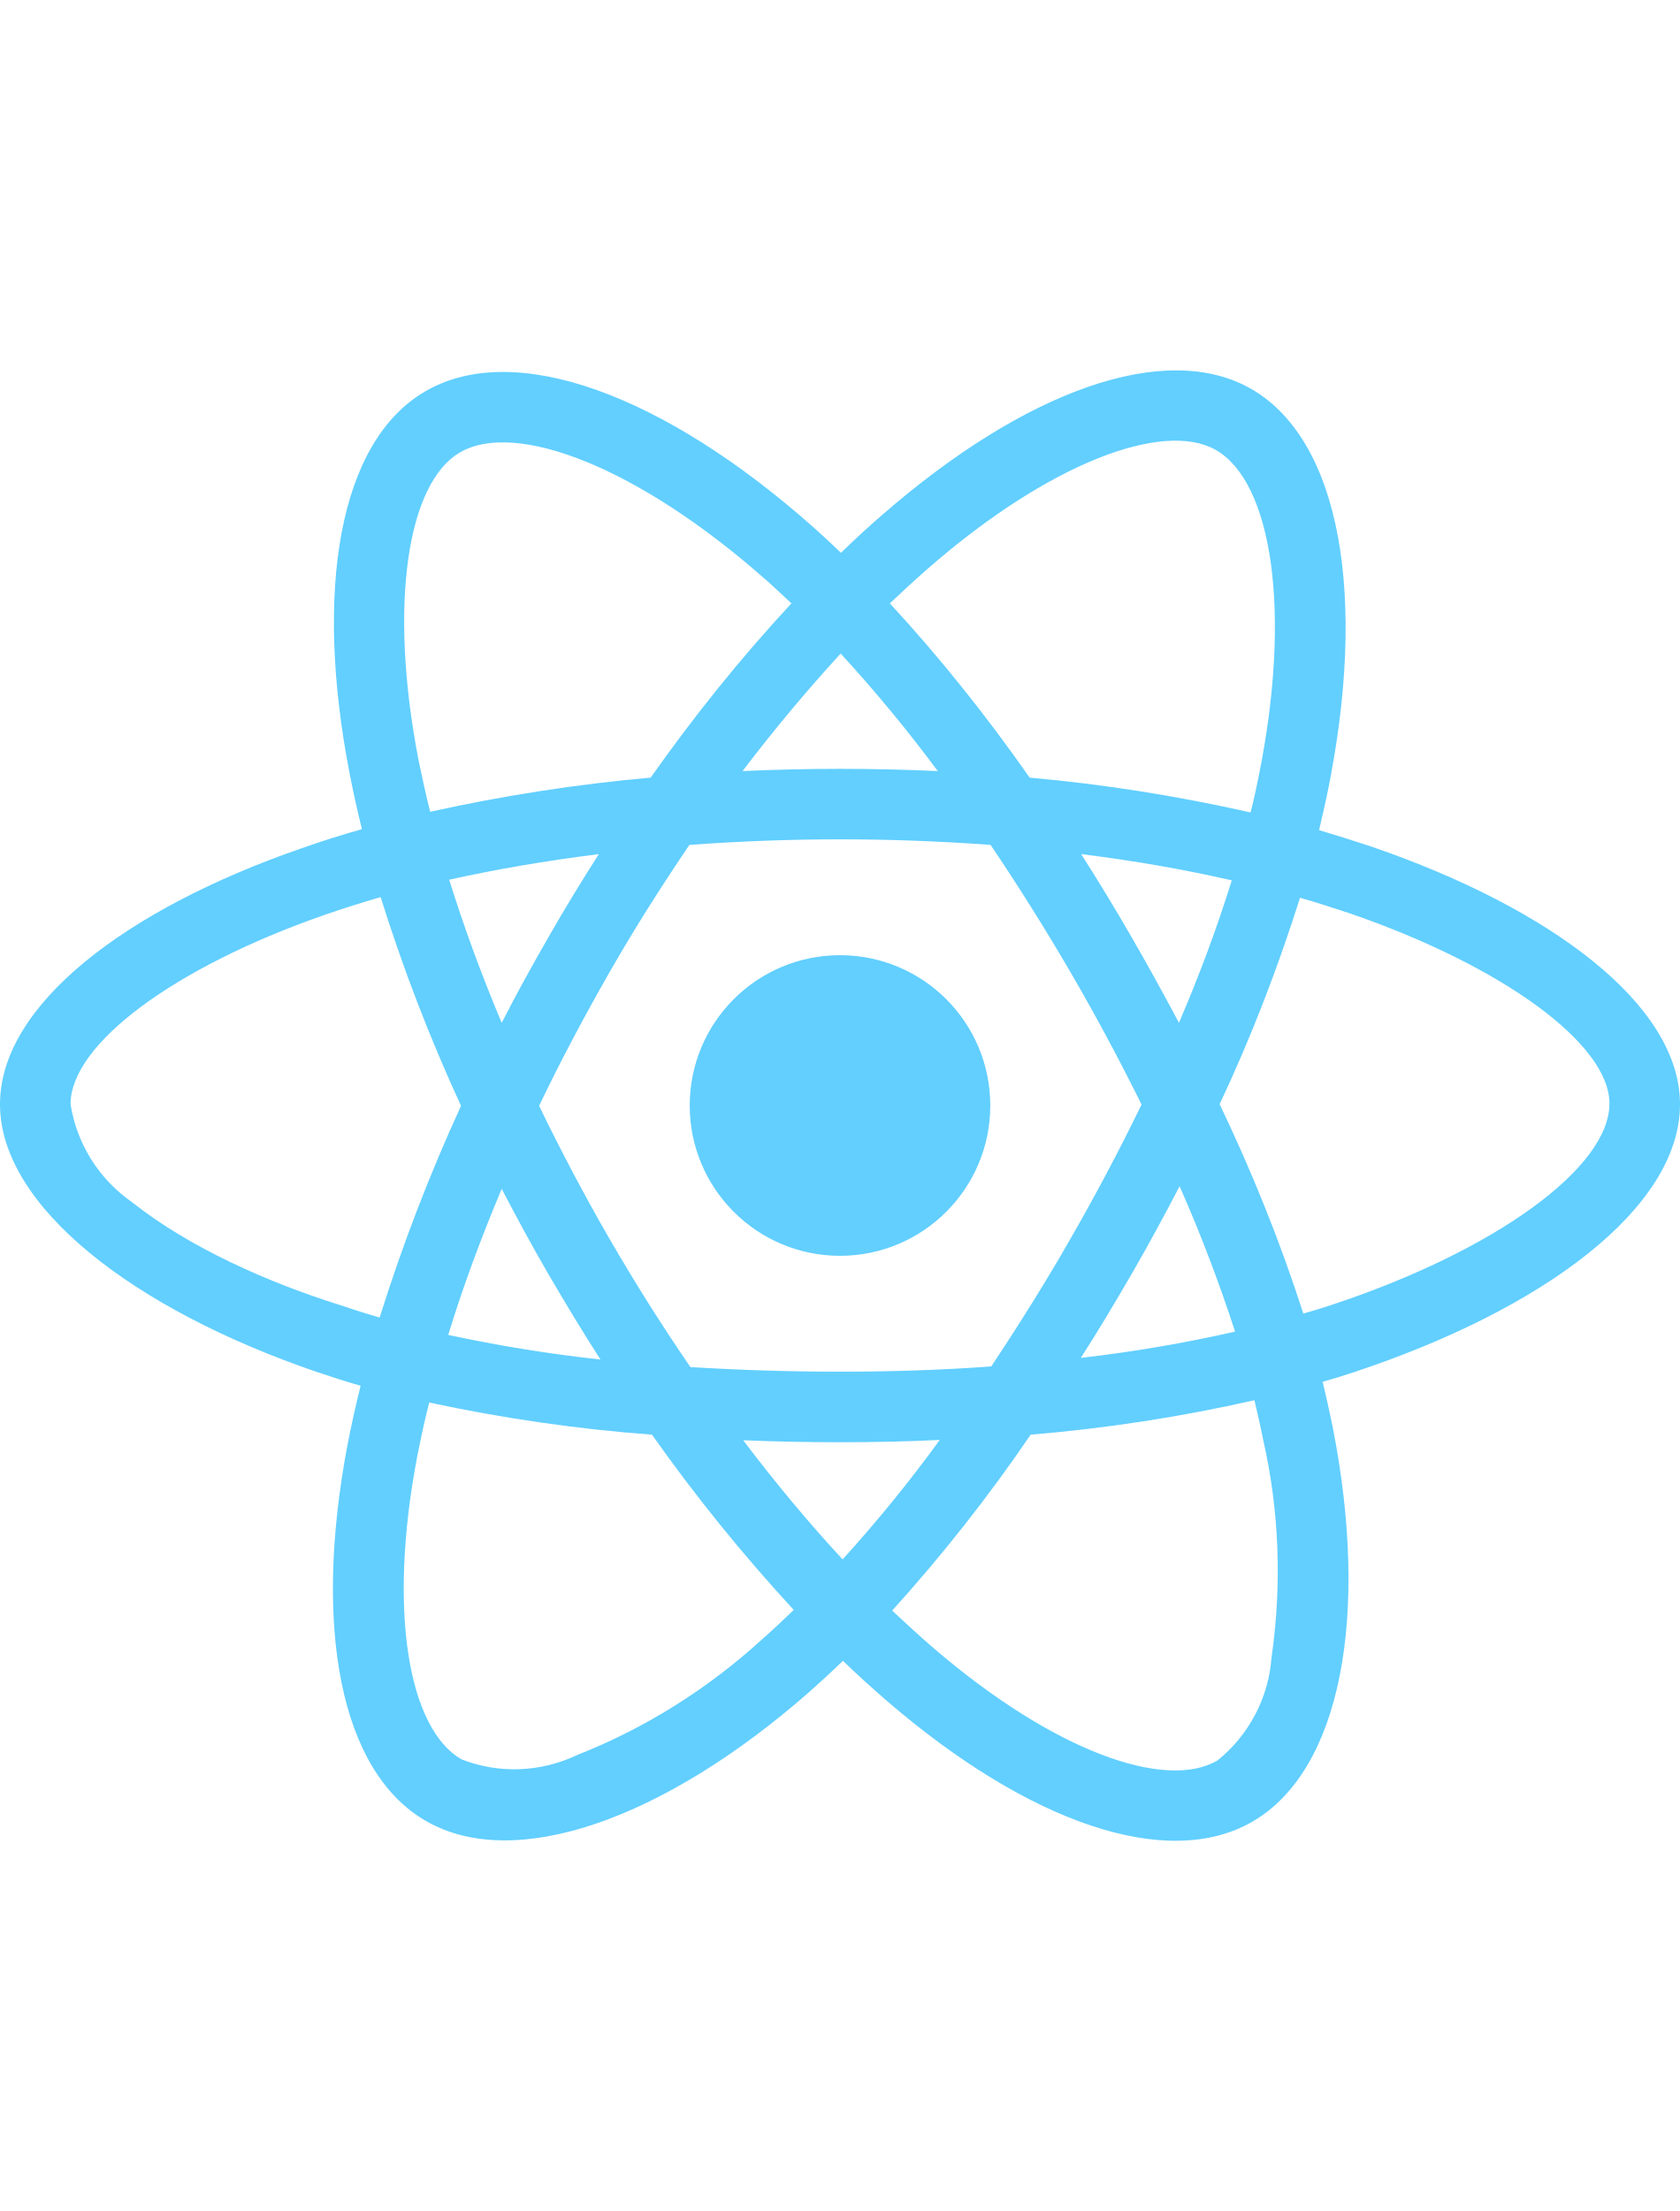
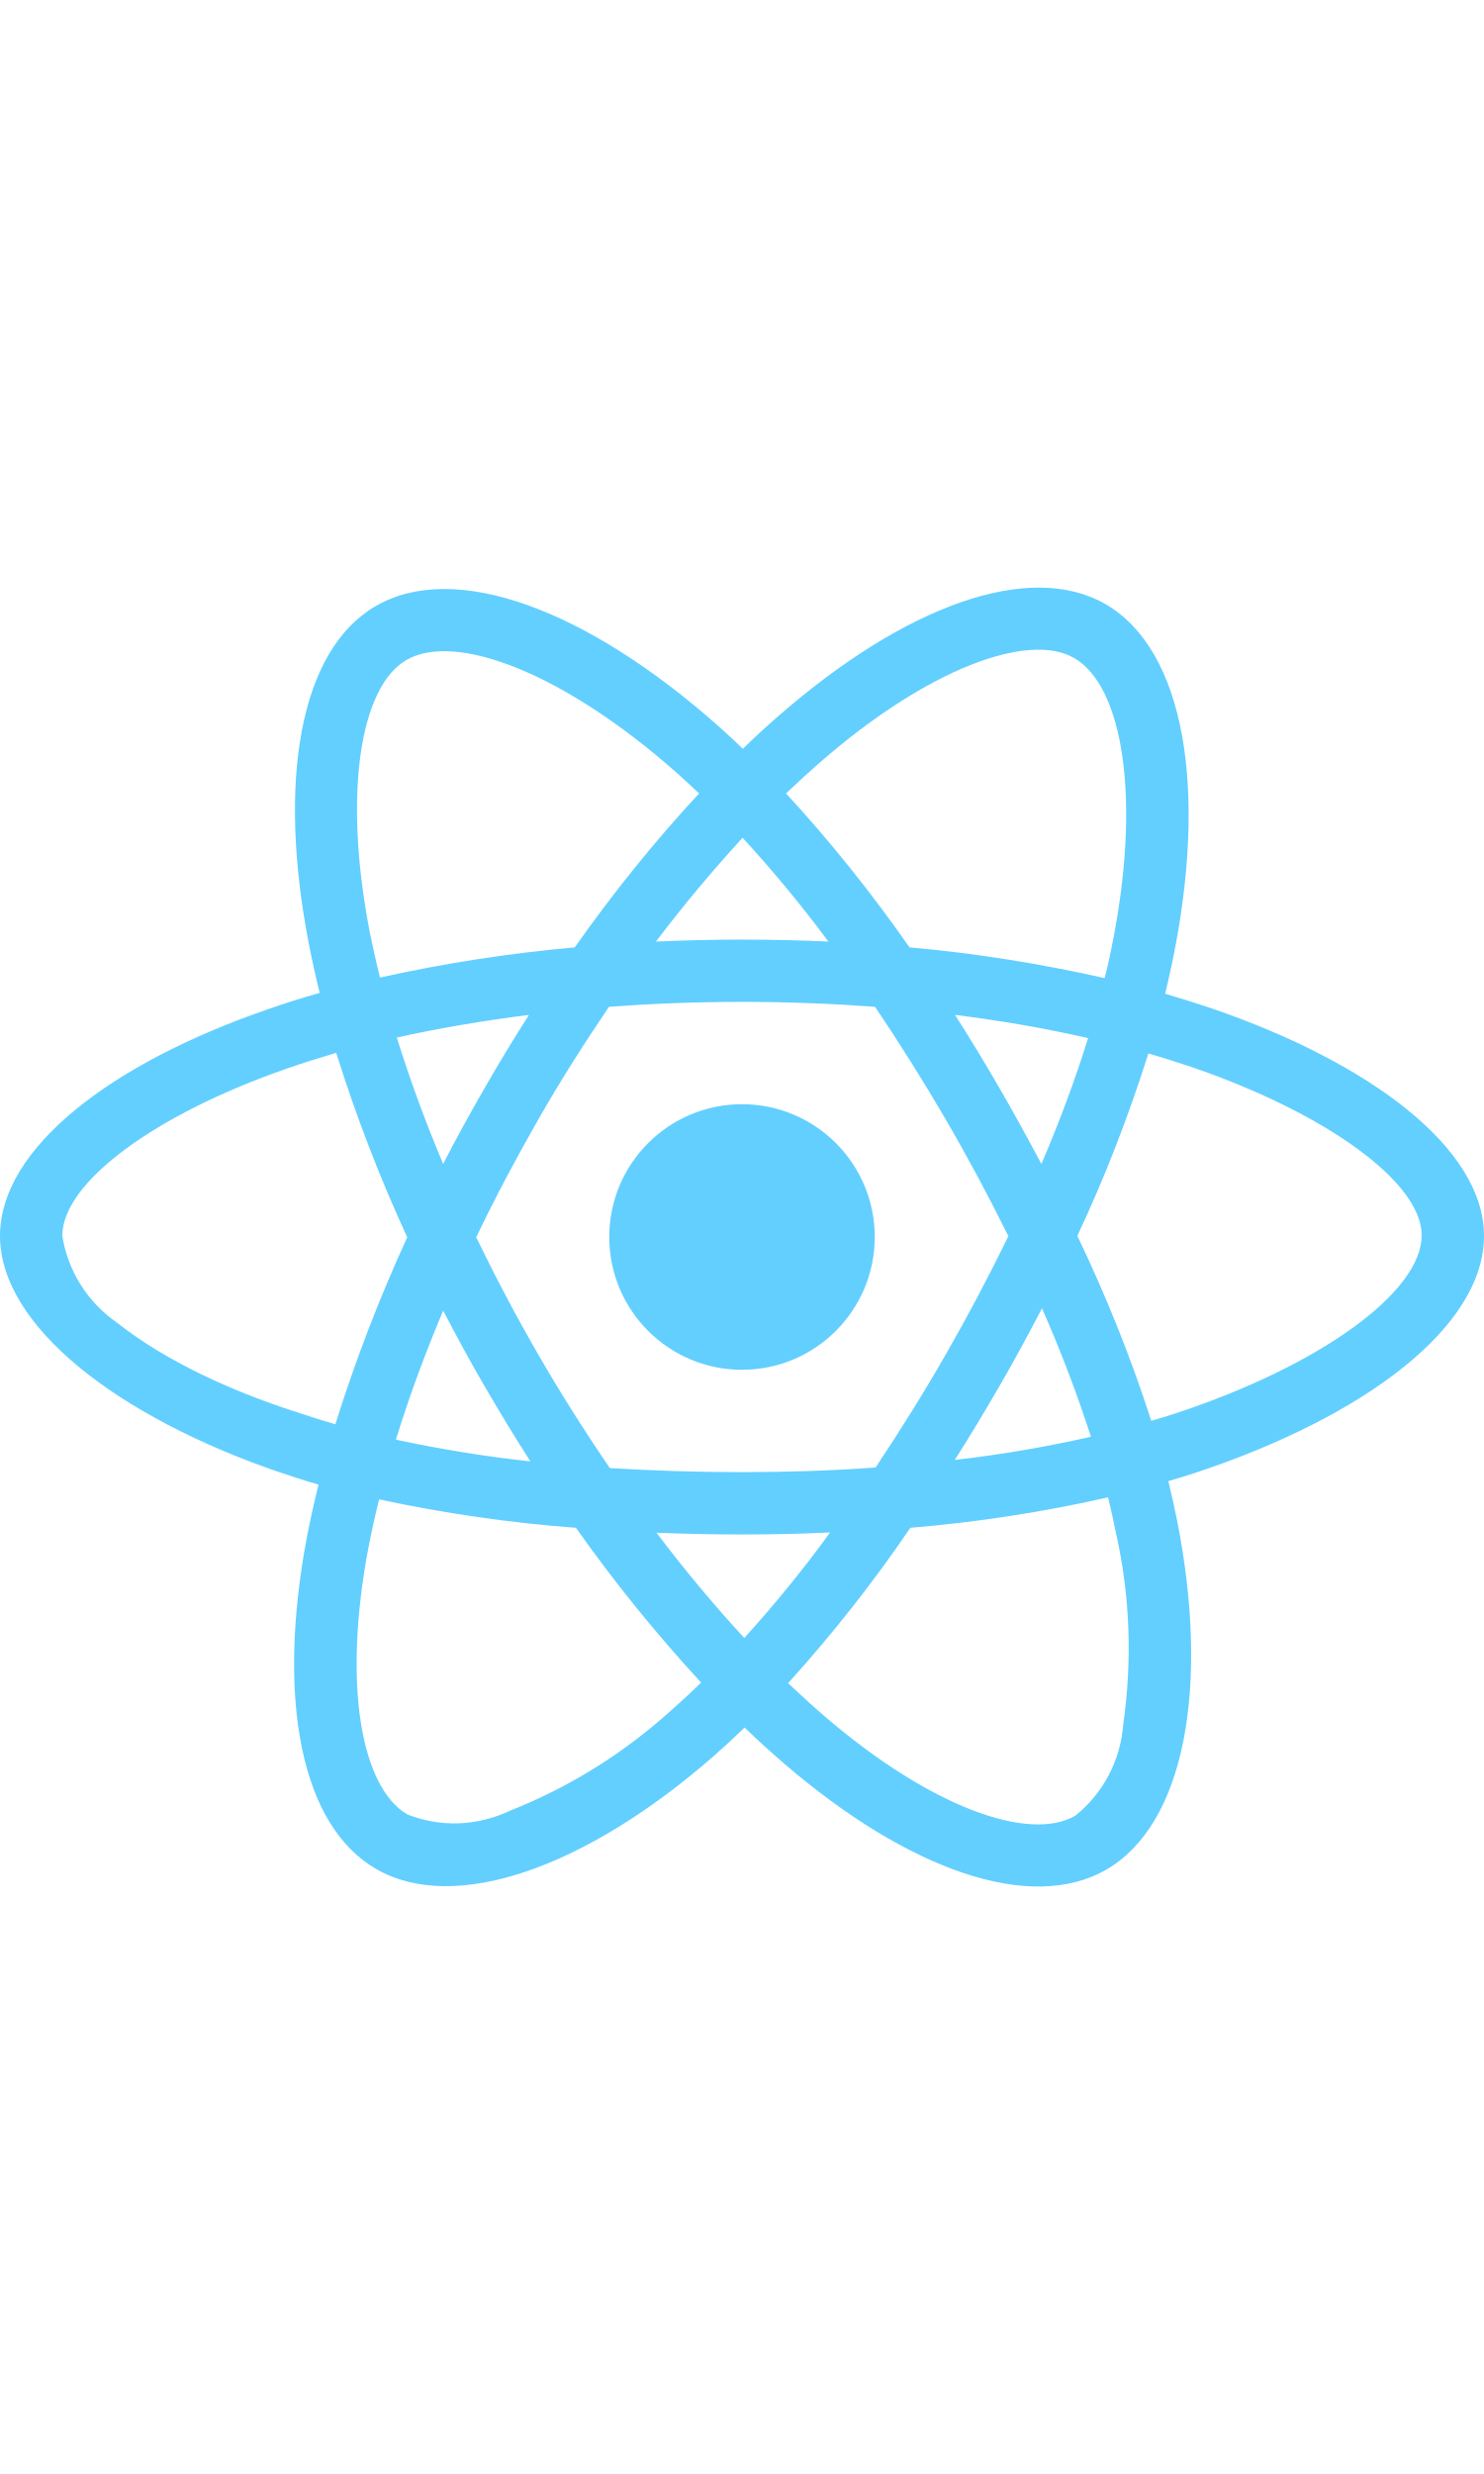
- <svg xmlns="http://www.w3.org/2000/svg" viewBox="0 0 512 512" width="76" height="100">
+ <svg xmlns="http://www.w3.org/2000/svg" viewBox="0 0 512 512" width="60" height="100">
  <path fill="#62CFFF" d="M418.2 177.2c-5.4-1.8-10.8-3.5-16.2-5.1.9-3.7 1.7-7.4 2.5-11.1 12.3-59.6 4.2-107.5-23.1-123.3-26.3-15.1-69.2.6-112.6 38.4-4.3 3.7-8.5 7.6-12.5 11.5-2.7-2.6-5.5-5.2-8.3-7.7-45.5-40.4-91.1-57.4-118.4-41.5-26.2 15.2-34 60.3-23 116.7 1.1 5.6 2.3 11.1 3.7 16.7-6.4 1.8-12.7 3.8-18.6 5.9C38.3 196.2 0 225.4 0 255.6c0 31.2 40.8 62.5 96.3 81.5 4.5 1.5 9 3 13.6 4.3-1.5 6-2.8 11.9-4 18-10.5 55.5-2.3 99.5 23.9 114.6 27 15.6 72.4-.4 116.6-39.1 3.5-3.1 7-6.3 10.5-9.7 4.4 4.3 9 8.4 13.6 12.4 42.8 36.8 85.1 51.7 111.2 36.6 27-15.6 35.8-62.9 24.4-120.5-.9-4.4-1.9-8.9-3-13.5 3.2-.9 6.3-1.9 9.4-2.9 57.7-19.1 99.5-50 99.5-81.7 0-30.3-39.4-59.7-93.8-78.4zM282.9 92.3c37.2-32.4 71.9-45.1 87.7-36 16.9 9.7 23.4 48.9 12.8 100.4-.7 3.4-1.4 6.7-2.3 10-22.2-5-44.7-8.6-67.3-10.6-13-18.6-27.2-36.4-42.6-53.1 3.9-3.7 7.7-7.2 11.7-10.7zM167.2 307.5c5.1 8.7 10.3 17.4 15.8 25.9-15.6-1.7-31.1-4.2-46.4-7.5 4.4-14.4 9.9-29.3 16.3-44.5 4.6 8.8 9.3 17.5 14.3 26.1zm-30.3-120.3c14.4-3.2 29.7-5.8 45.6-7.8-5.3 8.3-10.5 16.8-15.4 25.4-4.9 8.5-9.7 17.2-14.2 26-6.3-14.9-11.6-29.5-16-43.6zm27.4 68.9c6.6-13.8 13.8-27.3 21.4-40.6s15.8-26.2 24.4-38.9c15-1.1 30.3-1.7 45.9-1.7s31 .6 45.9 1.7c8.5 12.6 16.6 25.5 24.3 38.7s14.9 26.7 21.7 40.4c-6.7 13.8-13.9 27.4-21.6 40.8-7.6 13.3-15.7 26.2-24.2 39-14.9 1.1-30.4 1.6-46.1 1.6s-30.9-.5-45.6-1.4c-8.7-12.7-16.9-25.7-24.6-39s-14.8-26.8-21.5-40.6zm180.6 51.2c5.1-8.8 9.9-17.7 14.6-26.7 6.4 14.5 12 29.2 16.9 44.3-15.5 3.5-31.2 6.2-47 8 5.4-8.4 10.5-17 15.5-25.6zm14.4-76.5c-4.7-8.8-9.5-17.6-14.5-26.2-4.9-8.5-10-16.9-15.3-25.2 16.1 2 31.5 4.7 45.9 8-4.6 14.8-10 29.2-16.1 43.4zM256.2 118.3c10.5 11.4 20.4 23.4 29.6 35.8-19.8-.9-39.7-.9-59.5 0 9.8-12.9 19.9-24.9 29.9-35.8zM140.2 57c16.8-9.8 54.1 4.2 93.4 39 2.5 2.2 5 4.6 7.6 7-15.5 16.7-29.8 34.5-42.9 53.1-22.6 2-45 5.5-67.2 10.4-1.3-5.1-2.4-10.3-3.5-15.5-9.4-48.4-3.2-84.9 12.6-94zm-24.5 263.6c-4.2-1.2-8.3-2.5-12.4-3.9-21.3-6.7-45.5-17.3-63-31.2-10.1-7-16.9-17.8-18.8-29.9 0-18.3 31.6-41.7 77.2-57.6 5.7-2 11.5-3.8 17.3-5.5 6.8 21.7 15 43 24.5 63.6-9.6 20.9-17.9 42.5-24.8 64.5zm116.6 98c-16.5 15.1-35.6 27.1-56.4 35.3-11.1 5.3-23.9 5.8-35.3 1.3-15.9-9.2-22.5-44.5-13.5-92 1.1-5.6 2.3-11.2 3.7-16.7 22.4 4.8 45 8.1 67.9 9.8 13.2 18.7 27.7 36.6 43.2 53.4-3.2 3.1-6.4 6.1-9.6 8.9zm24.5-24.3c-10.2-11-20.4-23.2-30.3-36.3 9.6.4 19.5.6 29.5.6 10.3 0 20.4-.2 30.4-.7-9.2 12.7-19.1 24.8-29.6 36.4zm130.7 30c-.9 12.2-6.9 23.6-16.5 31.3-15.9 9.2-49.8-2.8-86.4-34.2-4.2-3.6-8.4-7.5-12.7-11.5 15.3-16.9 29.4-34.8 42.2-53.6 22.9-1.9 45.7-5.4 68.2-10.5 1 4.1 1.9 8.2 2.7 12.2 4.9 21.6 5.7 44.1 2.5 66.3zm18.2-107.5c-2.8.9-5.6 1.8-8.5 2.6-7-21.8-15.6-43.1-25.5-63.8 9.6-20.4 17.7-41.4 24.5-62.9 5.2 1.5 10.2 3.1 15 4.7 46.6 16 79.3 39.8 79.3 58 0 19.6-34.9 44.9-84.8 61.4zm-149.7-15c25.3 0 45.8-20.5 45.8-45.8s-20.5-45.8-45.8-45.8c-25.3 0-45.8 20.5-45.8 45.8s20.5 45.8 45.8 45.8z" />
</svg>
